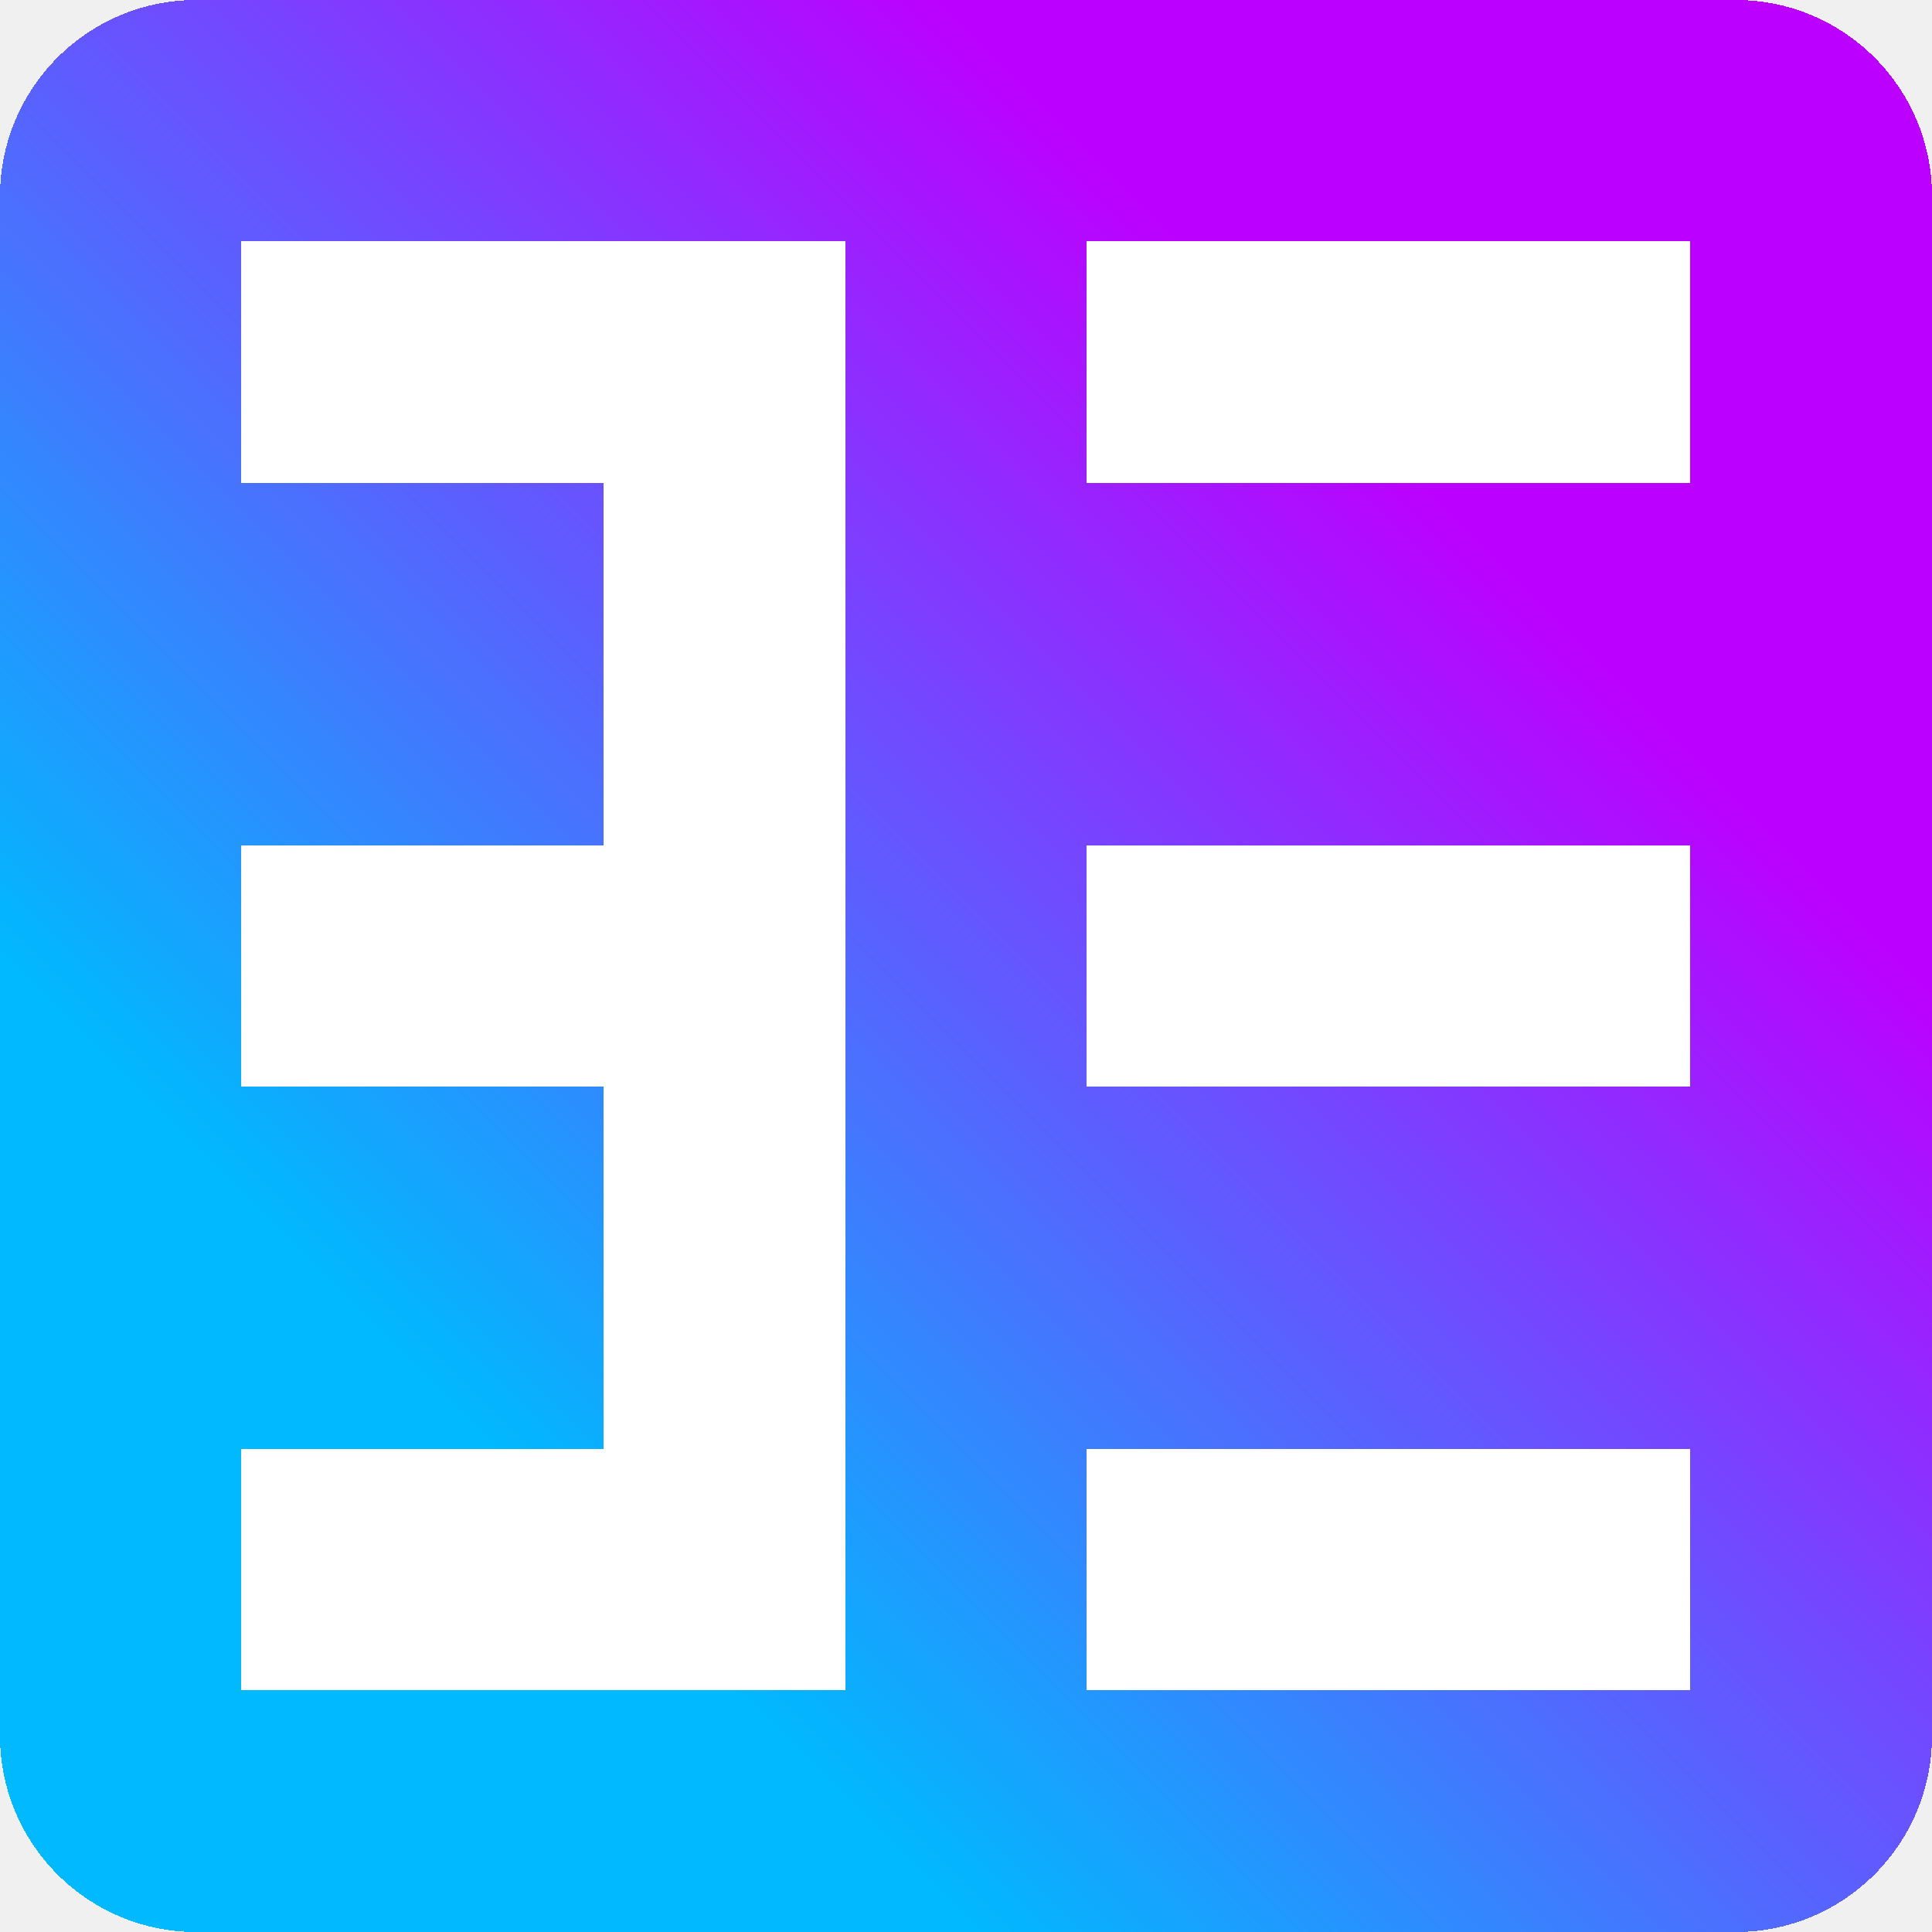
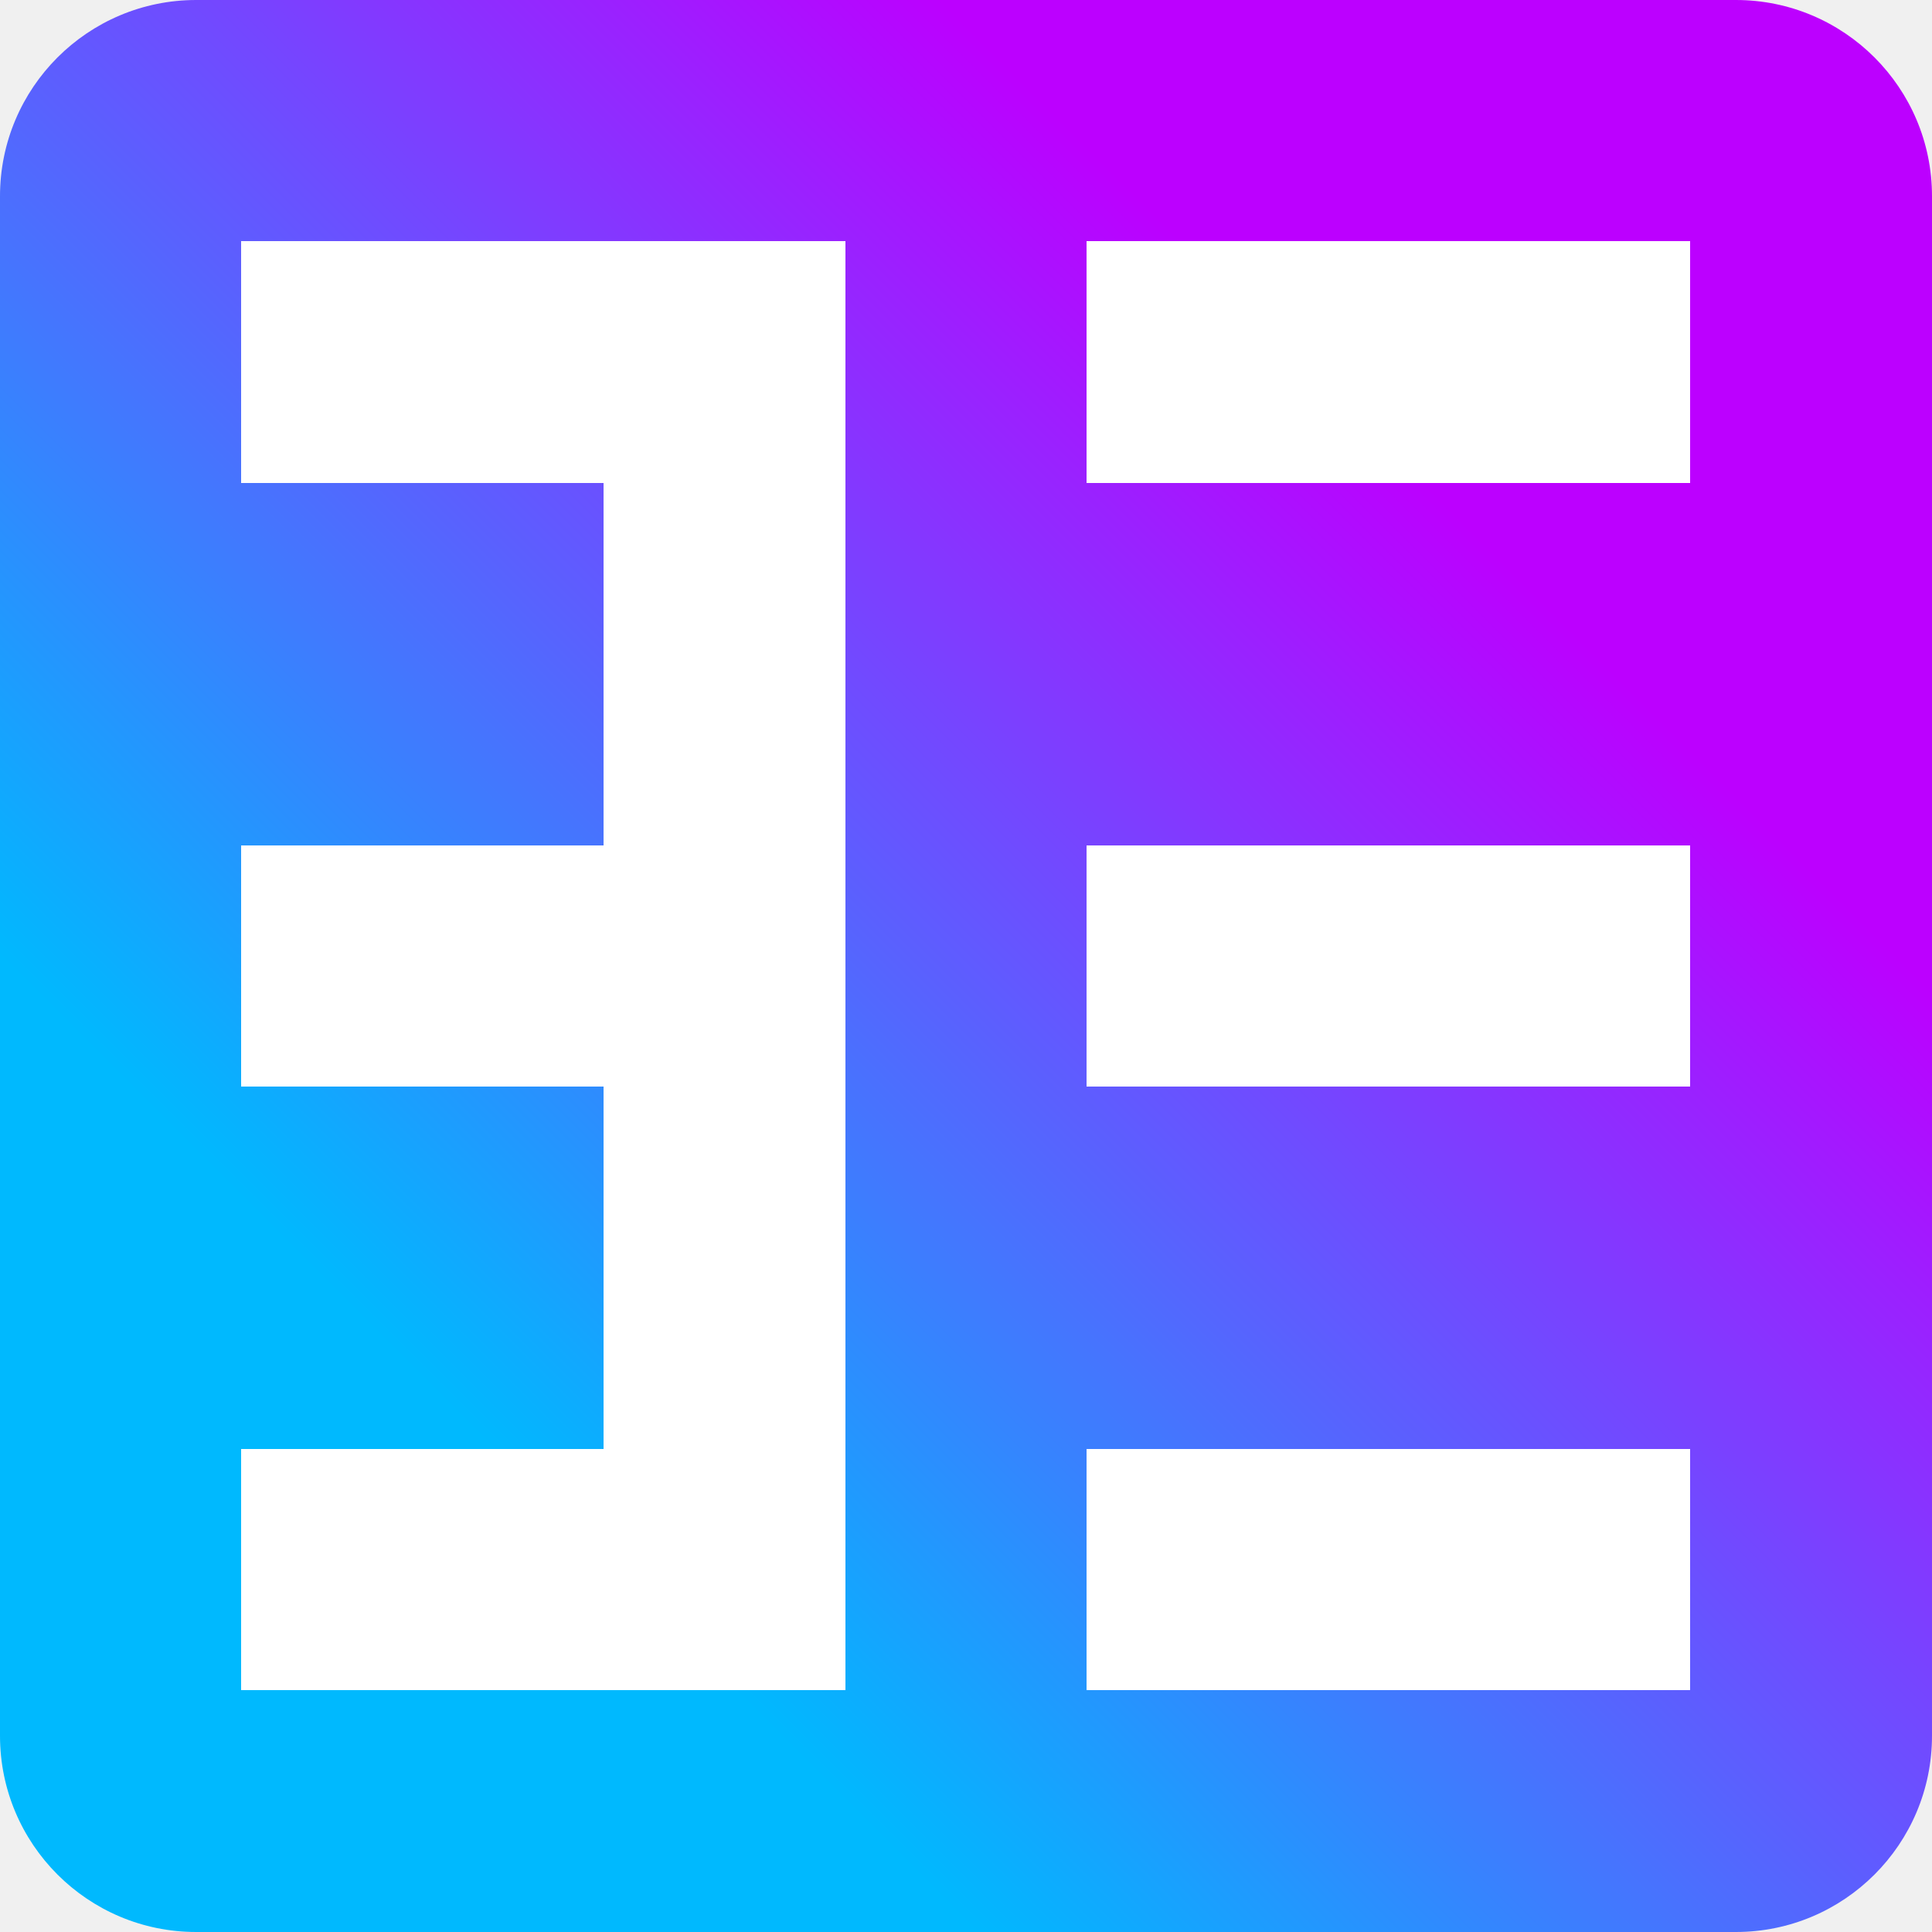
- <svg xmlns="http://www.w3.org/2000/svg" width="16" height="16" shape-rendering="crispEdges">
+ <svg xmlns="http://www.w3.org/2000/svg" width="16" height="16">
  <defs>
    <linearGradient id="a" x1="11.876" x2="4.014" y1="4.073" y2="11.935" gradientUnits="userSpaceOnUse">
      <stop offset="0" stop-color="#bc00ff" stop-opacity=".941" style="stop-color:#bc00ff;stop-opacity:1" />
      <stop offset="1" stop-color="#00b9fe" />
    </linearGradient>
  </defs>
  <rect width="16" height="16" fill="url(#a)" rx="1.625" ry="1.625" />
-   <path d="M2 2v2h3v3H2v2h3v3H2v2h5V2Zm7 0v2h5V2Zm0 5v2h5V7Zm0 5v2h5v-2z" style="fill:#fff" />
+   <path d="M2 2v2h3v3H2v2h3v3H2v2h5V2Zm7 0v2h5V2Zm0 5v2h5V7Zm0 5v2h5v-2z" shape-rendering="crispEdges" style="fill:#fff" />
</svg>
